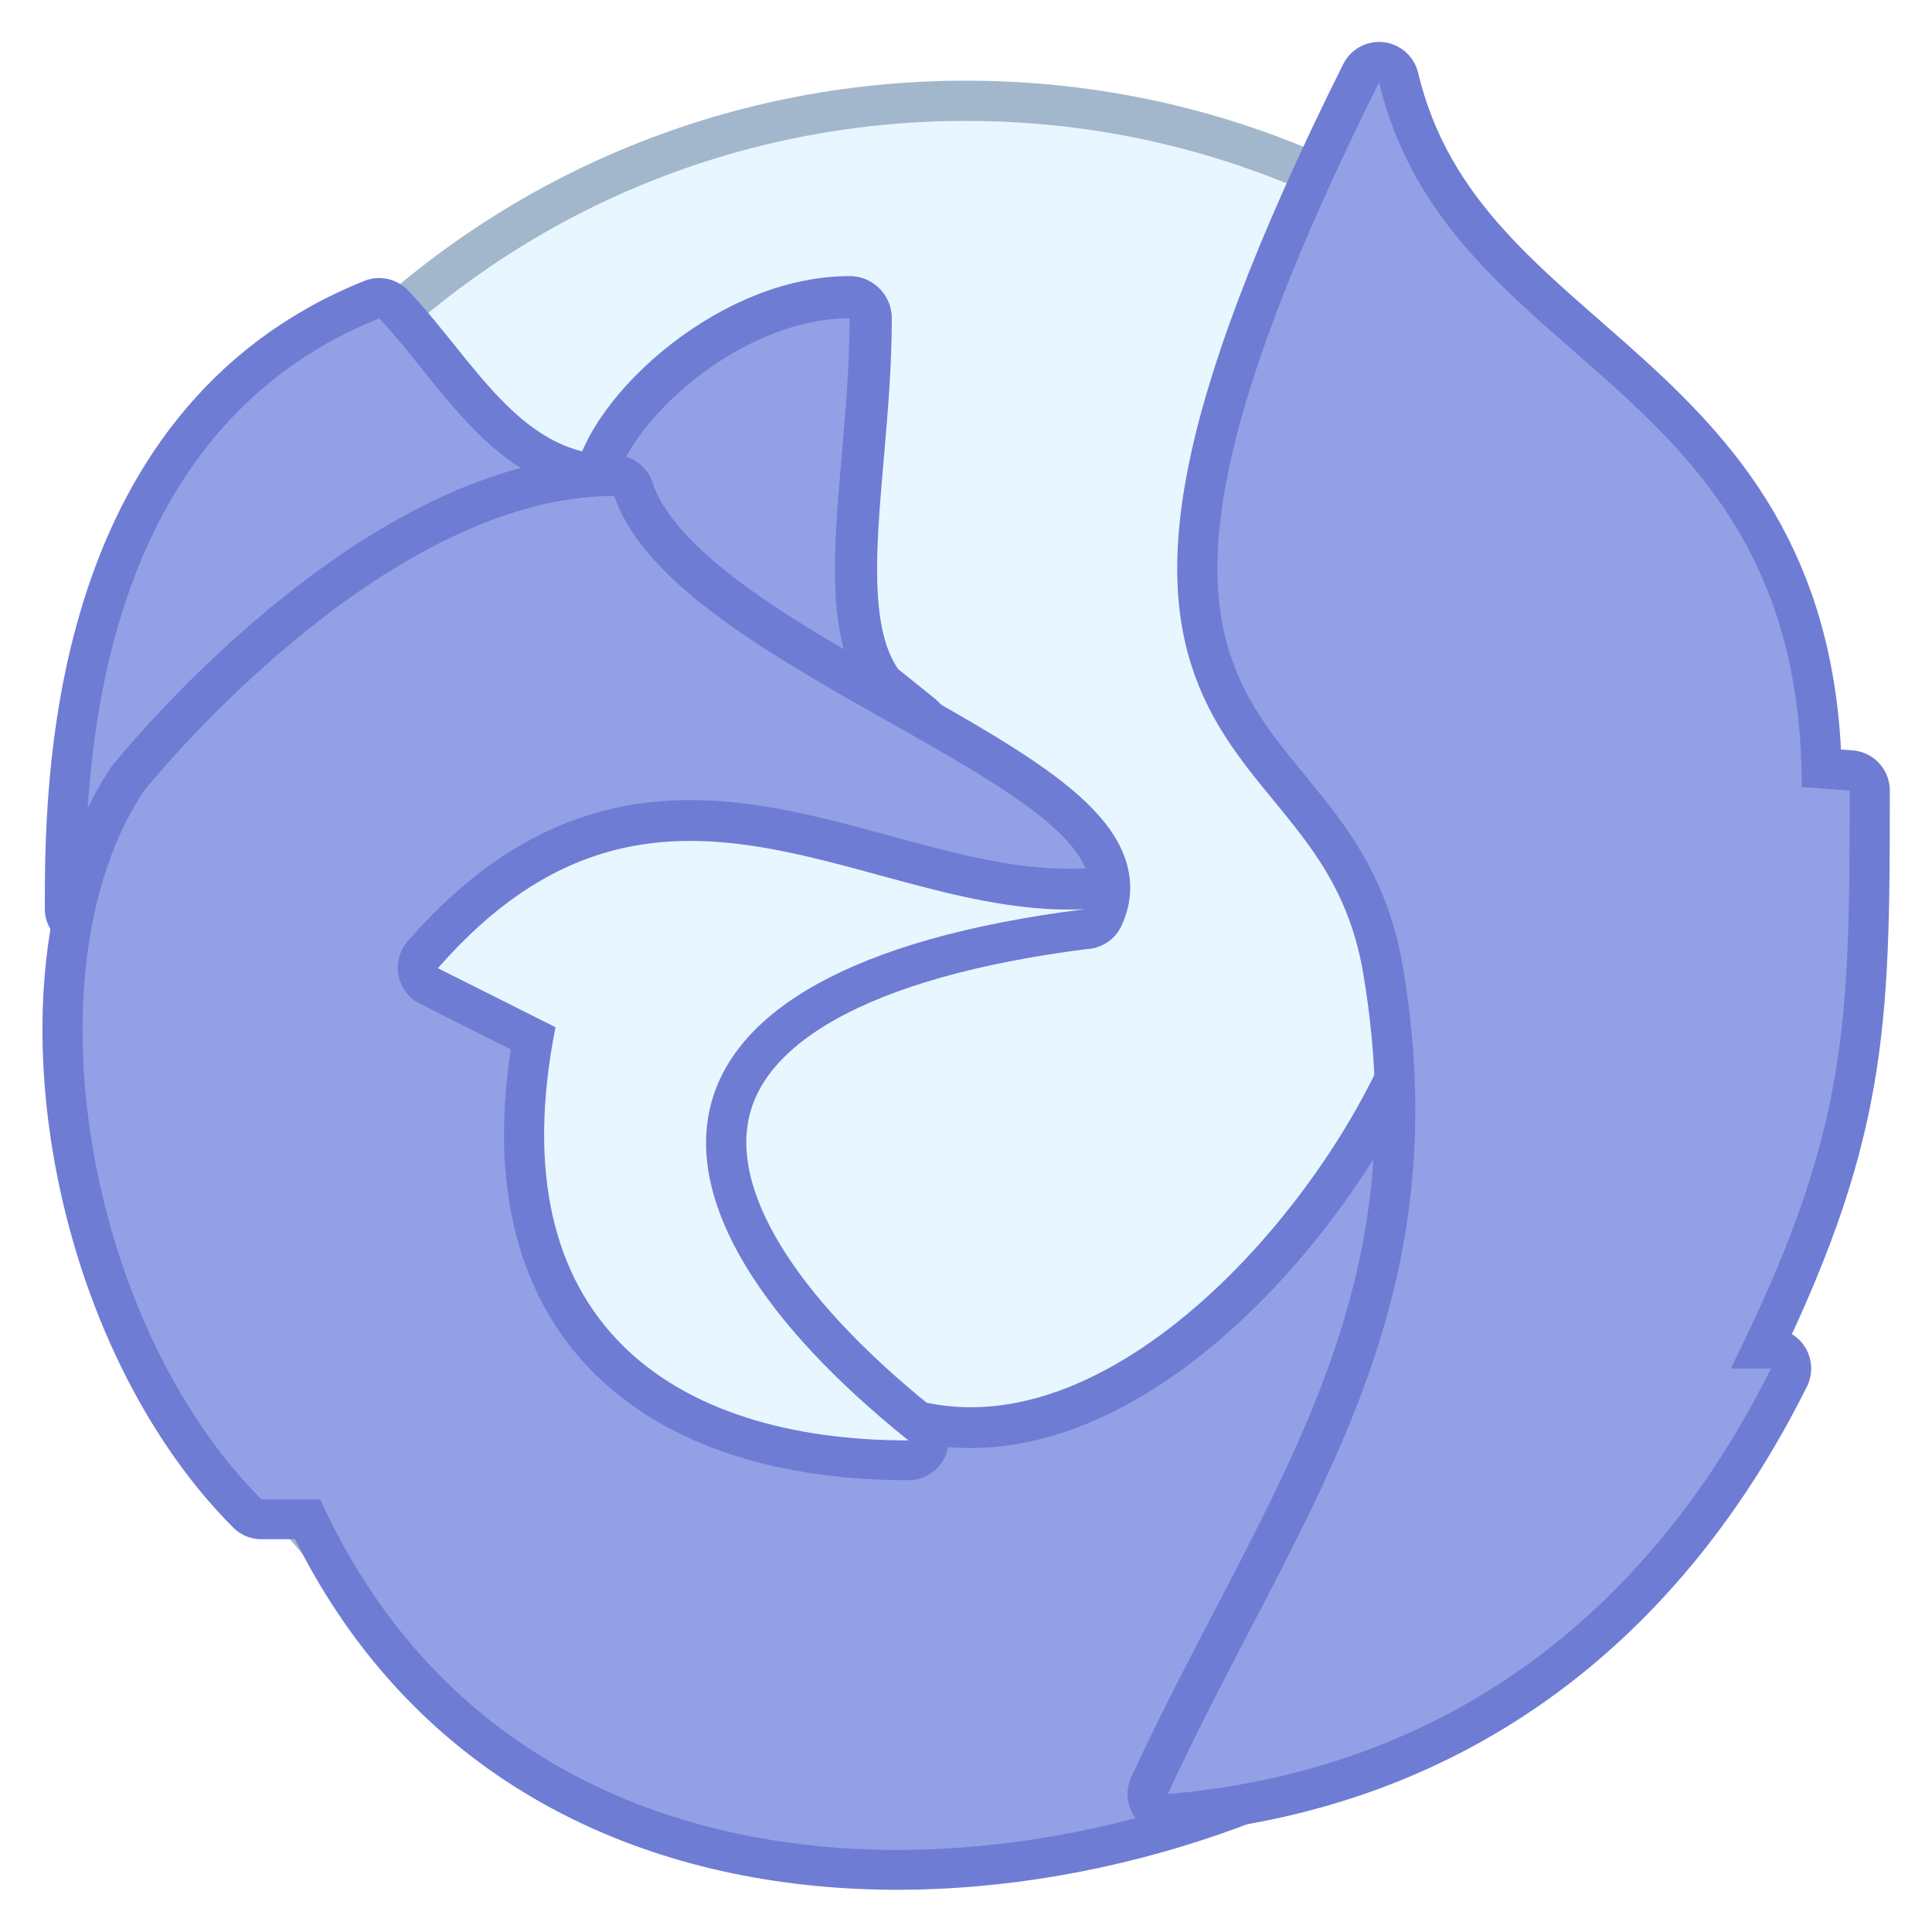
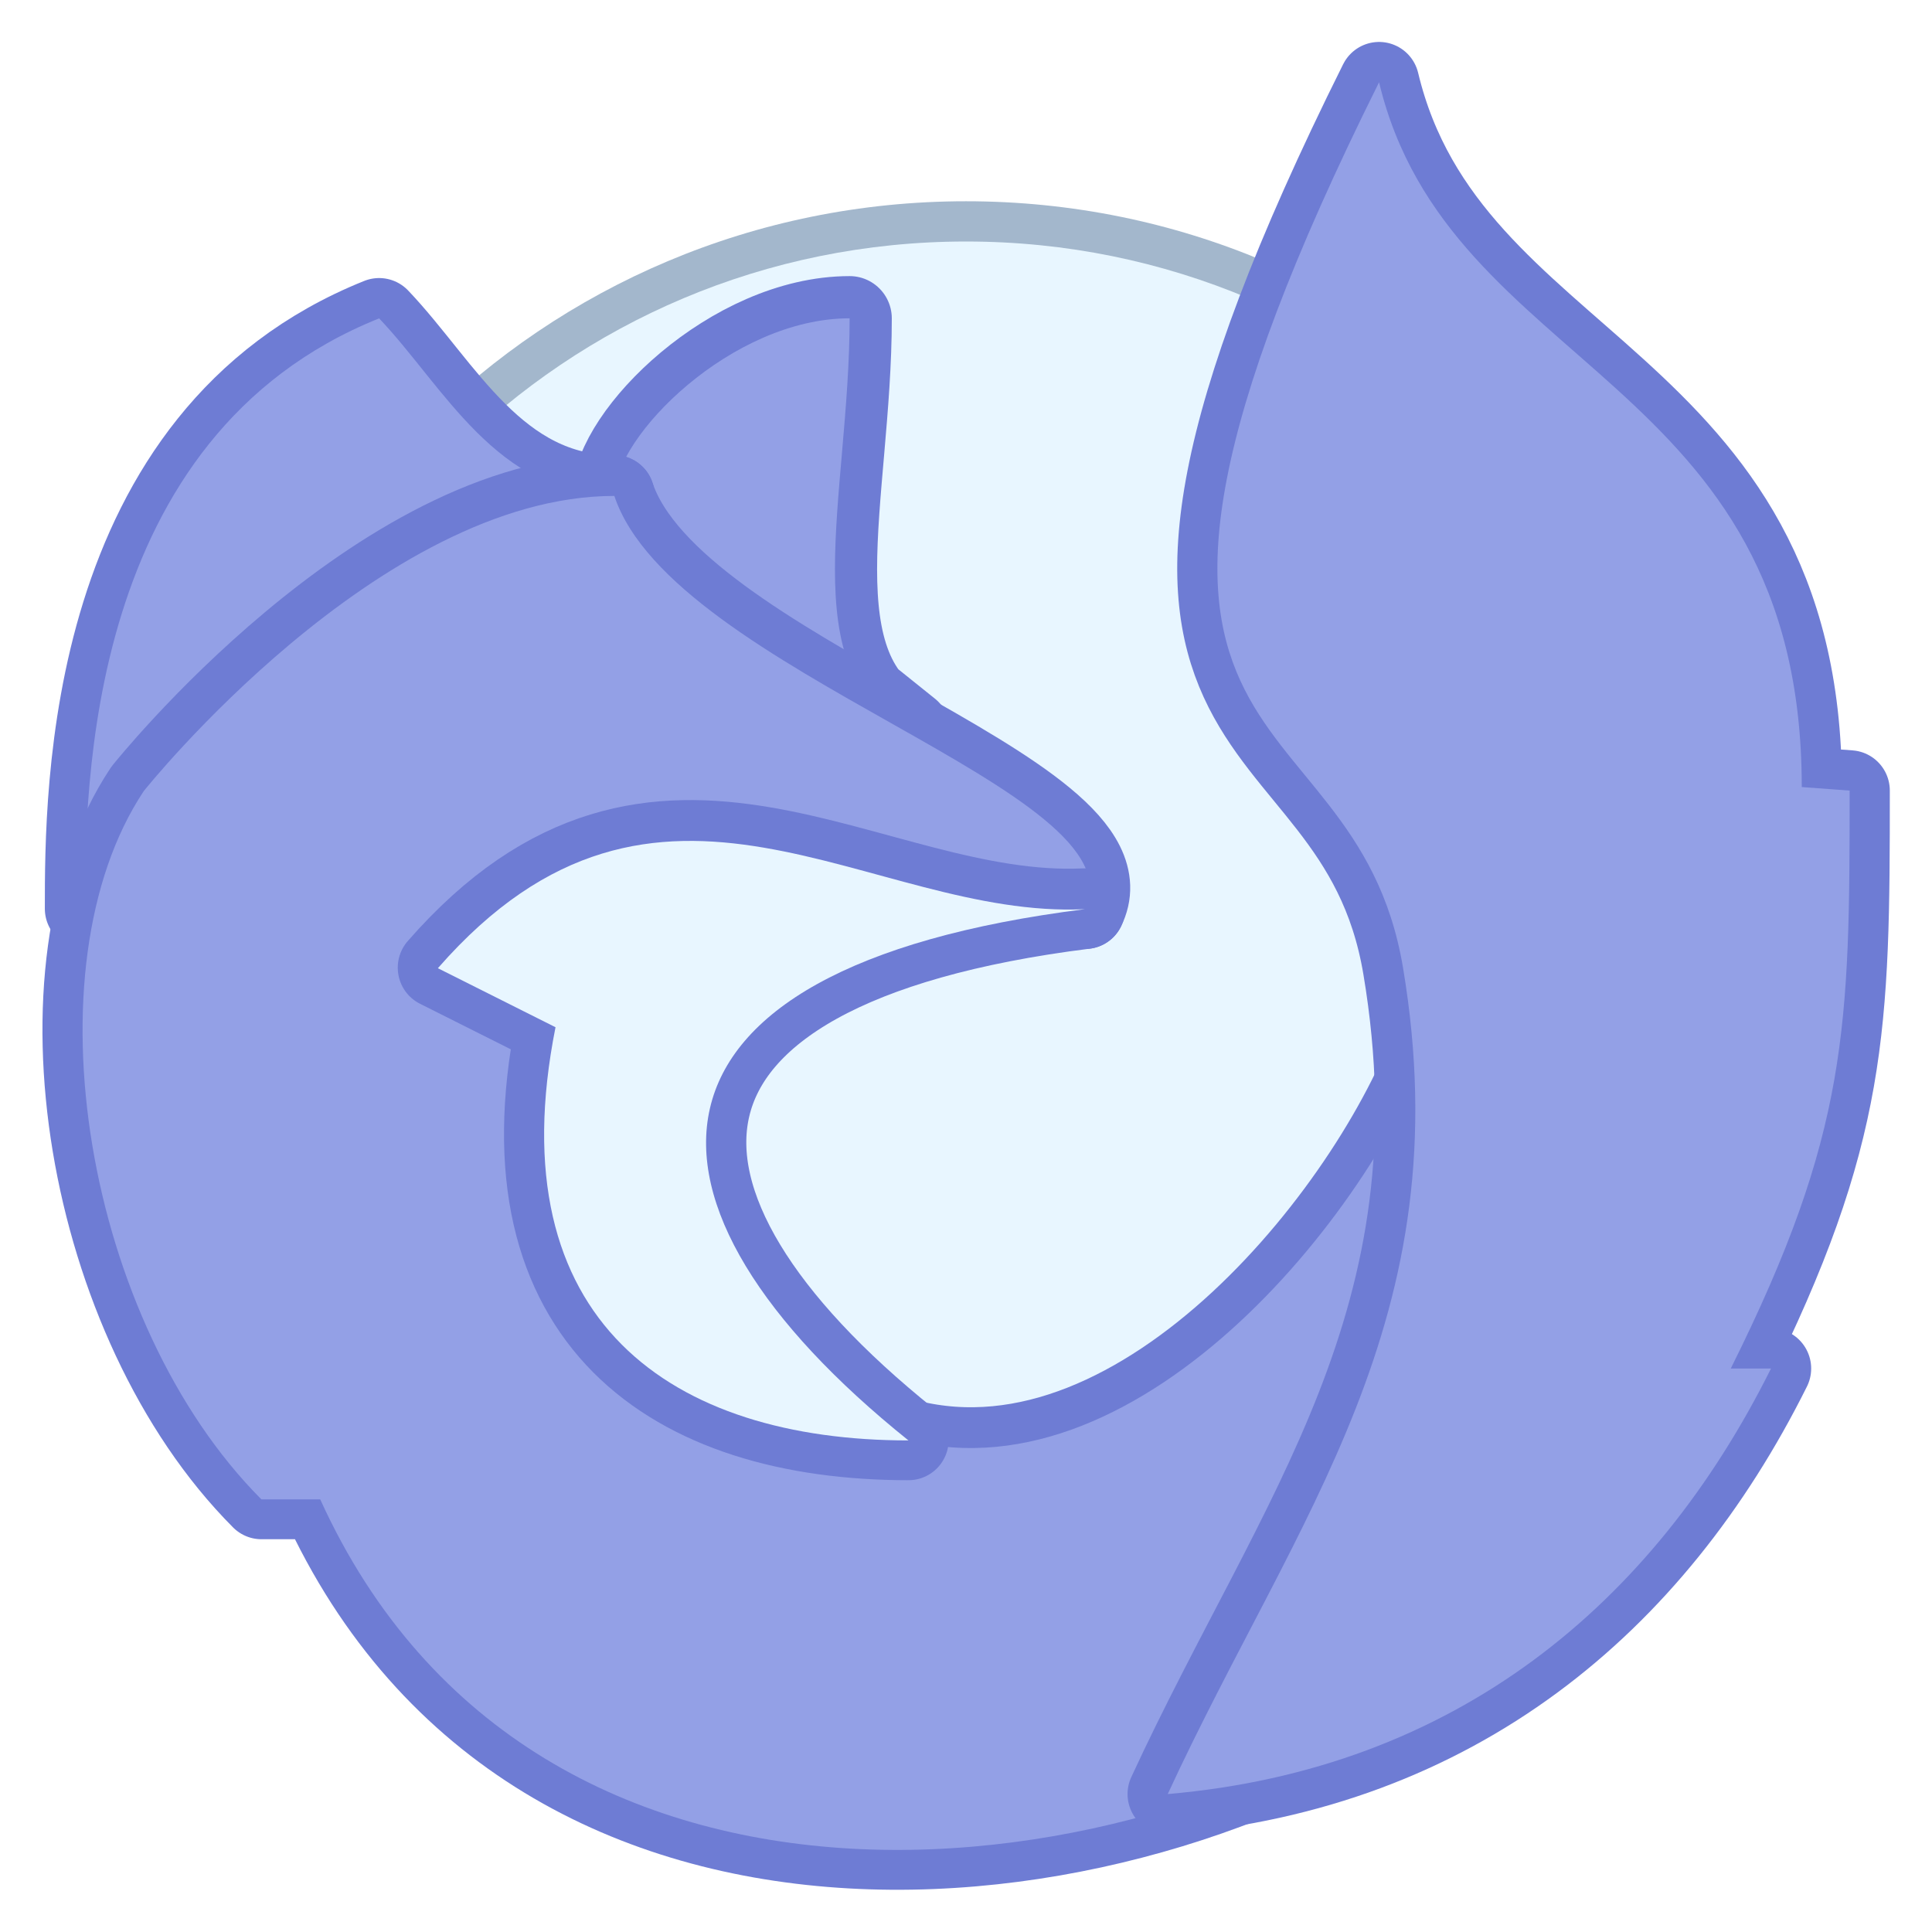
<svg xmlns="http://www.w3.org/2000/svg" width="48" height="48" viewBox="0 0 48 48" version="1.1" id="svg8">
  <defs id="defs2">
    <style type="text/css" id="current-color-scheme">
      .ColorScheme-Text {
        color:#122036;
      }
      </style>
    <style id="current-color-scheme-5" type="text/css">
      .ColorScheme-Text {
        color:#122036;
      }
      </style>
    <style id="current-color-scheme-2" type="text/css">
      .ColorScheme-Text {
        color:#122036;
      }
      </style>
    <style id="current-color-scheme-1" type="text/css">
      .ColorScheme-Text {
        color:#122036;
      }
      </style>
    <style type="text/css" id="current-color-scheme-10">
      .ColorScheme-Text {
        color:#122036;
      }
      </style>
    <style id="current-color-scheme-0" type="text/css">
      .ColorScheme-Text {
        color:#122036;
      }
      </style>
    <style id="current-color-scheme-26" type="text/css">
      .ColorScheme-Text {
        color:#122036;
      }
      </style>
    <style id="current-color-scheme-7" type="text/css">
      .ColorScheme-Text {
        color:#122036;
      }
      </style>
  </defs>
  <g id="layer1" transform="translate(0,-266.65)">
    <g id="g905" transform="translate(-16,-21.9979)">
      <g transform="translate(76.00013,18.00208)" id="g2183">
-         <path style="opacity:1;fill:#a3b7cc;fill-opacity:1;stroke:none;stroke-width:0.3;stroke-miterlimit:4;stroke-dasharray:none;stroke-opacity:1" d="m -36,272.65 h 4.7e-5 c 12.188,0 22,9.812 22,22 0,12.188 -9.812,22 -22,22 h -4.7e-5 c -12.188,0 -22,-9.812 -22,-22 0,-12.188 9.812,-22 22,-22 z" id="rect4544" />
-         <path style="opacity:1;fill:#e8f6ff;fill-opacity:1;stroke:none;stroke-width:0.3;stroke-miterlimit:4;stroke-dasharray:none;stroke-opacity:1" d="m -36,273.65 h 2.3e-5 c 11.634,0 21,9.366 21,21 0,11.634 -9.366,21 -21,21 h -2.3e-5 c -11.634,0 -21,-9.366 -21,-21 0,-11.634 9.366,-21 21,-21 z" id="rect4544-5" />
+         <path style="opacity:1;fill:#a3b7cc;fill-opacity:1;stroke:none;stroke-width:0.259;stroke-miterlimit:4;stroke-dasharray:none;stroke-opacity:1" d="m -36,275.646 h 4e-5 c 10.526,0 19,8.474 19,19 0,10.526 -8.474,19 -19,19 h -4e-5 c -10.526,0 -19,-8.474 -19,-19 0,-10.526 8.474,-19 19,-19 z" id="rect4544" />
+         <path style="opacity:1;fill:#e8f6ff;fill-opacity:1;stroke:none;stroke-width:0.257;stroke-miterlimit:4;stroke-dasharray:none;stroke-opacity:1" d="m -36,276.646 h 2e-5 c 9.972,0 18,8.028 18,18 0,9.972 -8.028,18 -18,18 h -2e-5 c -9.972,0 -18,-8.028 -18,-18 0,-9.972 8.028,-18 18,-18 z" id="rect4544-5" />
      </g>
      <g id="g4826" transform="matrix(1.461391,0,0,1.466525,-34.498,-101.8238)">
        <g transform="translate(90.99993,-11.99971)" id="g2574-7" />
        <path id="path1244-9-5" d="m 45,274.65 c 0,-1 2,-3 4,-3 0,3 -1,6 1,7 z" style="fill:none;stroke:#6e7cd4;stroke-width:1.432;stroke-linecap:round;stroke-linejoin:round;stroke-miterlimit:4;stroke-dasharray:none;stroke-opacity:1" />
        <path id="path1244-3-2-9" d="m 44.999,274.649 c 0,-1 2,-3 4,-3 0,3 -0.999,6.001 1.001,7.001 z" style="fill:#93a0e6;fill-opacity:1;stroke:none;stroke-width:1.366;stroke-linecap:round;stroke-linejoin:round;stroke-miterlimit:4;stroke-dasharray:none;stroke-opacity:1" />
        <path id="path1227-28-7" d="m 45,274.65 c -2,0 -2.902,-1.852 -4,-3 -5,2 -5,8 -5,10 z" style="fill:none;stroke:#6e7cd4;stroke-width:1.366;stroke-linecap:round;stroke-linejoin:round;stroke-miterlimit:4;stroke-dasharray:none;stroke-opacity:1" />
        <path id="path1227-2-9-7" d="m 45,274.65 c -2,0 -2.902,-1.852 -4,-3 -5,2 -5,8 -5,10 z" style="fill:#93a0e6;fill-opacity:1;stroke:none;stroke-width:2;stroke-linecap:round;stroke-linejoin:round;stroke-miterlimit:4;stroke-dasharray:none;stroke-opacity:1" />
        <path id="path1261-73-6" d="m 45,274.65 c -4,0 -8,5 -8,5 -2,3 -1,9 2,12 h 1 c 3.678,8.061 14.038,6.716 19,3 v -11 c -1,3 -5,8 -9,7 l -0.002,0.008 c -8.999,-6.009 0.002,-9.008 3.002,-9.008 1,-2 -7,-4 -8,-7 z" style="fill:none;stroke:#6e7cd4;stroke-width:1.366;stroke-linecap:round;stroke-linejoin:round;stroke-miterlimit:4;stroke-dasharray:none;stroke-opacity:1" />
        <path id="path1261-73-5-7" d="m 44.999,274.658 c -4,0 -8,5 -8,5 -2,3 -1,9 2,12 h 1 c 3.678,8.061 14.038,6.716 19,3 v -11 c -1,3 -5,8 -9,7 l -0.002,0.008 c -8.999,-6.009 0.002,-9.008 3.002,-9.008 1,-2 -7,-4 -8,-7 z" style="fill:#93a0e6;fill-opacity:1;stroke:none;stroke-width:2;stroke-linecap:round;stroke-linejoin:round;stroke-miterlimit:4;stroke-dasharray:none;stroke-opacity:1" />
        <path id="path1175-1-3" d="m 50,290.65 c -5,-4 -5,-8 3,-9 -3.663,0.176 -7.238,-3.29 -11,1 l 2,1 c -1,5 2,7 6,7 z" style="fill:none;stroke:#6e7cd4;stroke-width:1.366;stroke-linecap:butt;stroke-linejoin:round;stroke-miterlimit:4;stroke-dasharray:none;stroke-opacity:1" />
        <path id="path1175-7-2-6" d="m 49.999,290.659 c -5,-4 -5,-8 3,-9 -3.663,0.176 -7.238,-3.29 -11,1 l 2,1 c -1,5 2,7 6,7 z" style="fill:#e8f6ff;fill-opacity:1;stroke:none;stroke-width:2;stroke-linecap:butt;stroke-linejoin:round;stroke-miterlimit:4;stroke-dasharray:none;stroke-opacity:1" />
        <path id="path1143-1-8-9-9-5" d="m 58,267.65 c 1.186,4.94 7.186,4.94 7.186,11.94 L 66,279.65 c 0,4 -0.021,5.791 -2.021,9.791 h 0.684 c -2,4 -5.372,6.79 -10.256,7.209 2.192,-4.726 5.003,-8.042 4,-14 C 57.569,277.671 52,279.65 58,267.65 Z" style="fill:none;fill-opacity:1;stroke:#6e7cd4;stroke-width:1.366;stroke-linecap:butt;stroke-linejoin:round;stroke-miterlimit:4;stroke-dasharray:none;stroke-opacity:1" />
        <path style="fill:#93a0e6;fill-opacity:1;stroke:none;stroke-width:2;stroke-linecap:butt;stroke-linejoin:round;stroke-miterlimit:4;stroke-dasharray:none;stroke-opacity:1" d="m 58,267.65 c 1.186,4.94 7.186,4.94 7.186,11.94 L 66,279.65 c 0,4 -0.021,5.791 -2.021,9.791 h 0.684 c -2,4 -5.372,6.789 -10.256,7.209 2.192,-4.726 5.003,-8.042 4,-14 C 57.569,277.671 52,279.65 58,267.65 Z" id="path1143-1-8-9-9-4-6" />
      </g>
    </g>
  </g>
</svg>
